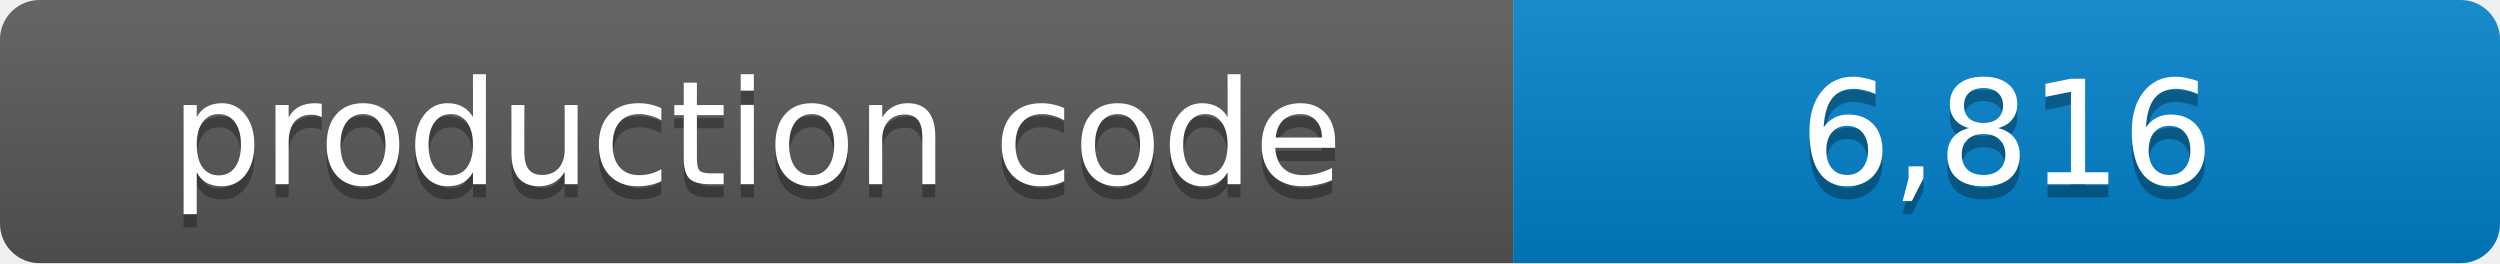
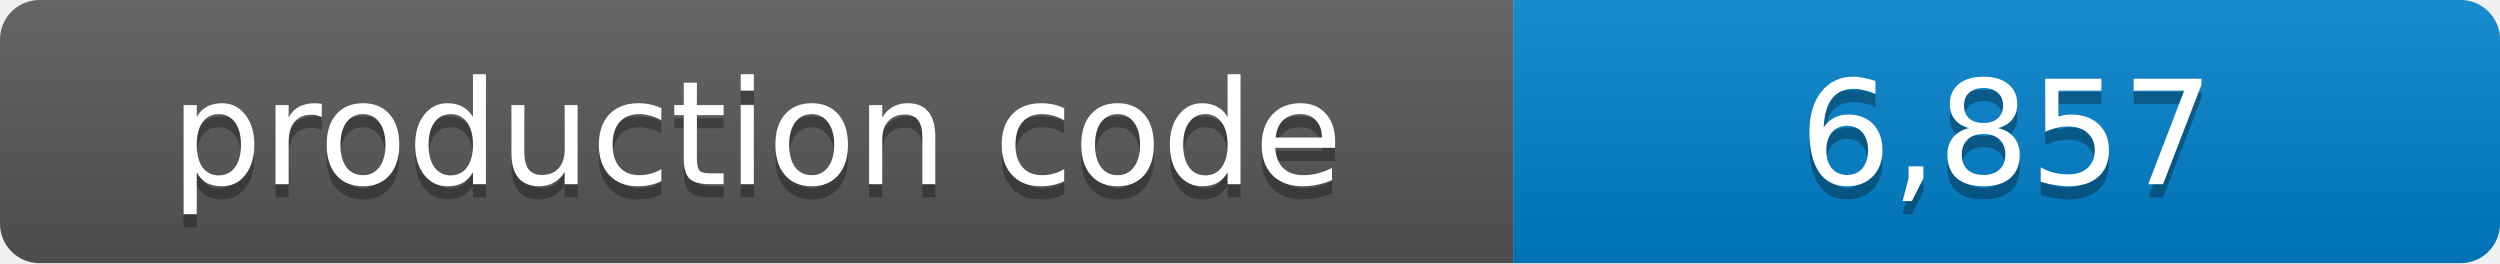
- <svg xmlns="http://www.w3.org/2000/svg" width="190" height="20" role="img" aria-label="production code: 6,816 lines">
+ <svg xmlns="http://www.w3.org/2000/svg" width="190" height="20" role="img" aria-label="production code: 6,857 lines">
  <linearGradient id="shade" x2="0" y2="100%">
    <stop offset="0" stop-color="#fff" stop-opacity=".1" />
    <stop offset="1" stop-opacity=".1" />
  </linearGradient>
  <clipPath id="round">
    <rect width="190" height="20" rx="3" />
  </clipPath>
  <g clip-path="url(#round)">
    <path fill="#555" d="M0 0h115v20H0z" />
    <path fill="#007ec6" d="M115 0h75v20h-75z" />
    <path fill="url(#shade)" d="M0 0h190v20H0z" />
  </g>
  <g fill="#fff" text-anchor="middle" font-family="Verdana,Geneva,DejaVu Sans,sans-serif" font-size="11">
    <text x="57.5" y="15" fill="#010101" fill-opacity=".3">production code</text>
    <text x="57.5" y="14">production code</text>
-     <text x="152.5" y="15" fill="#010101" fill-opacity=".3">6,816</text>
-     <text x="152.5" y="14">6,816</text>
+     <text x="152.5" y="15" fill="#010101" fill-opacity=".3">6,857</text>
+     <text x="152.5" y="14">6,857</text>
  </g>
</svg>
